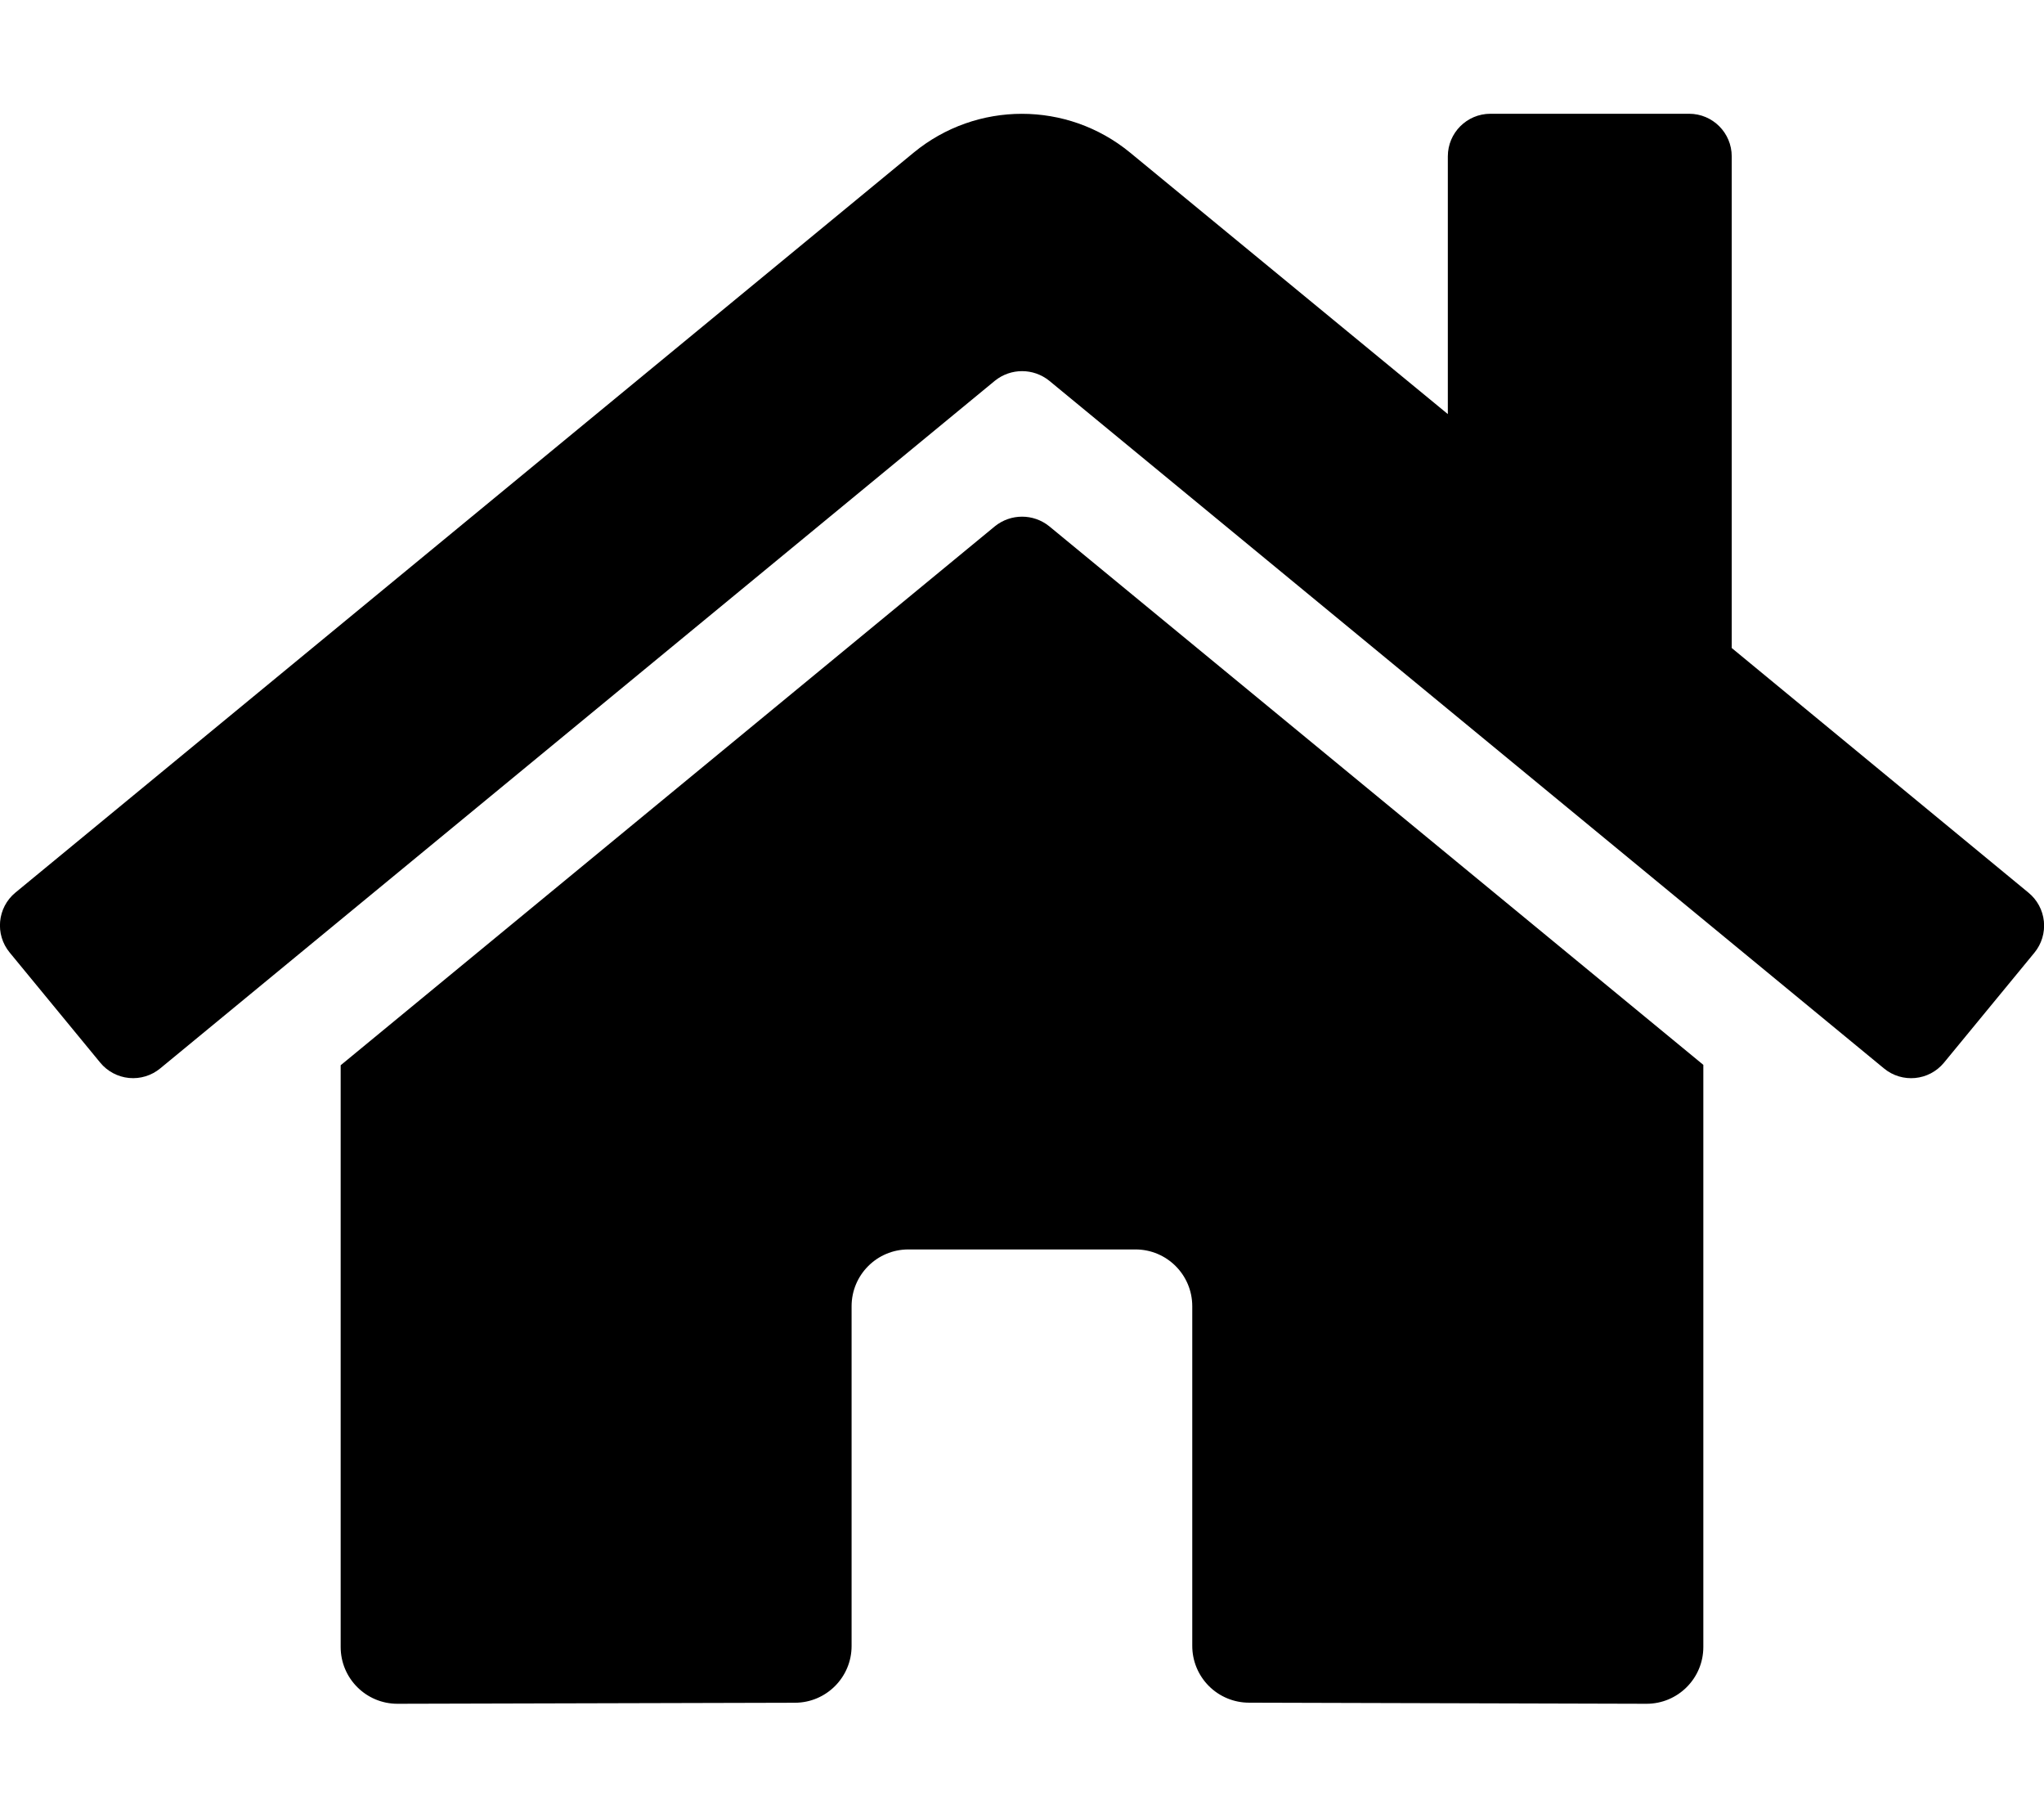
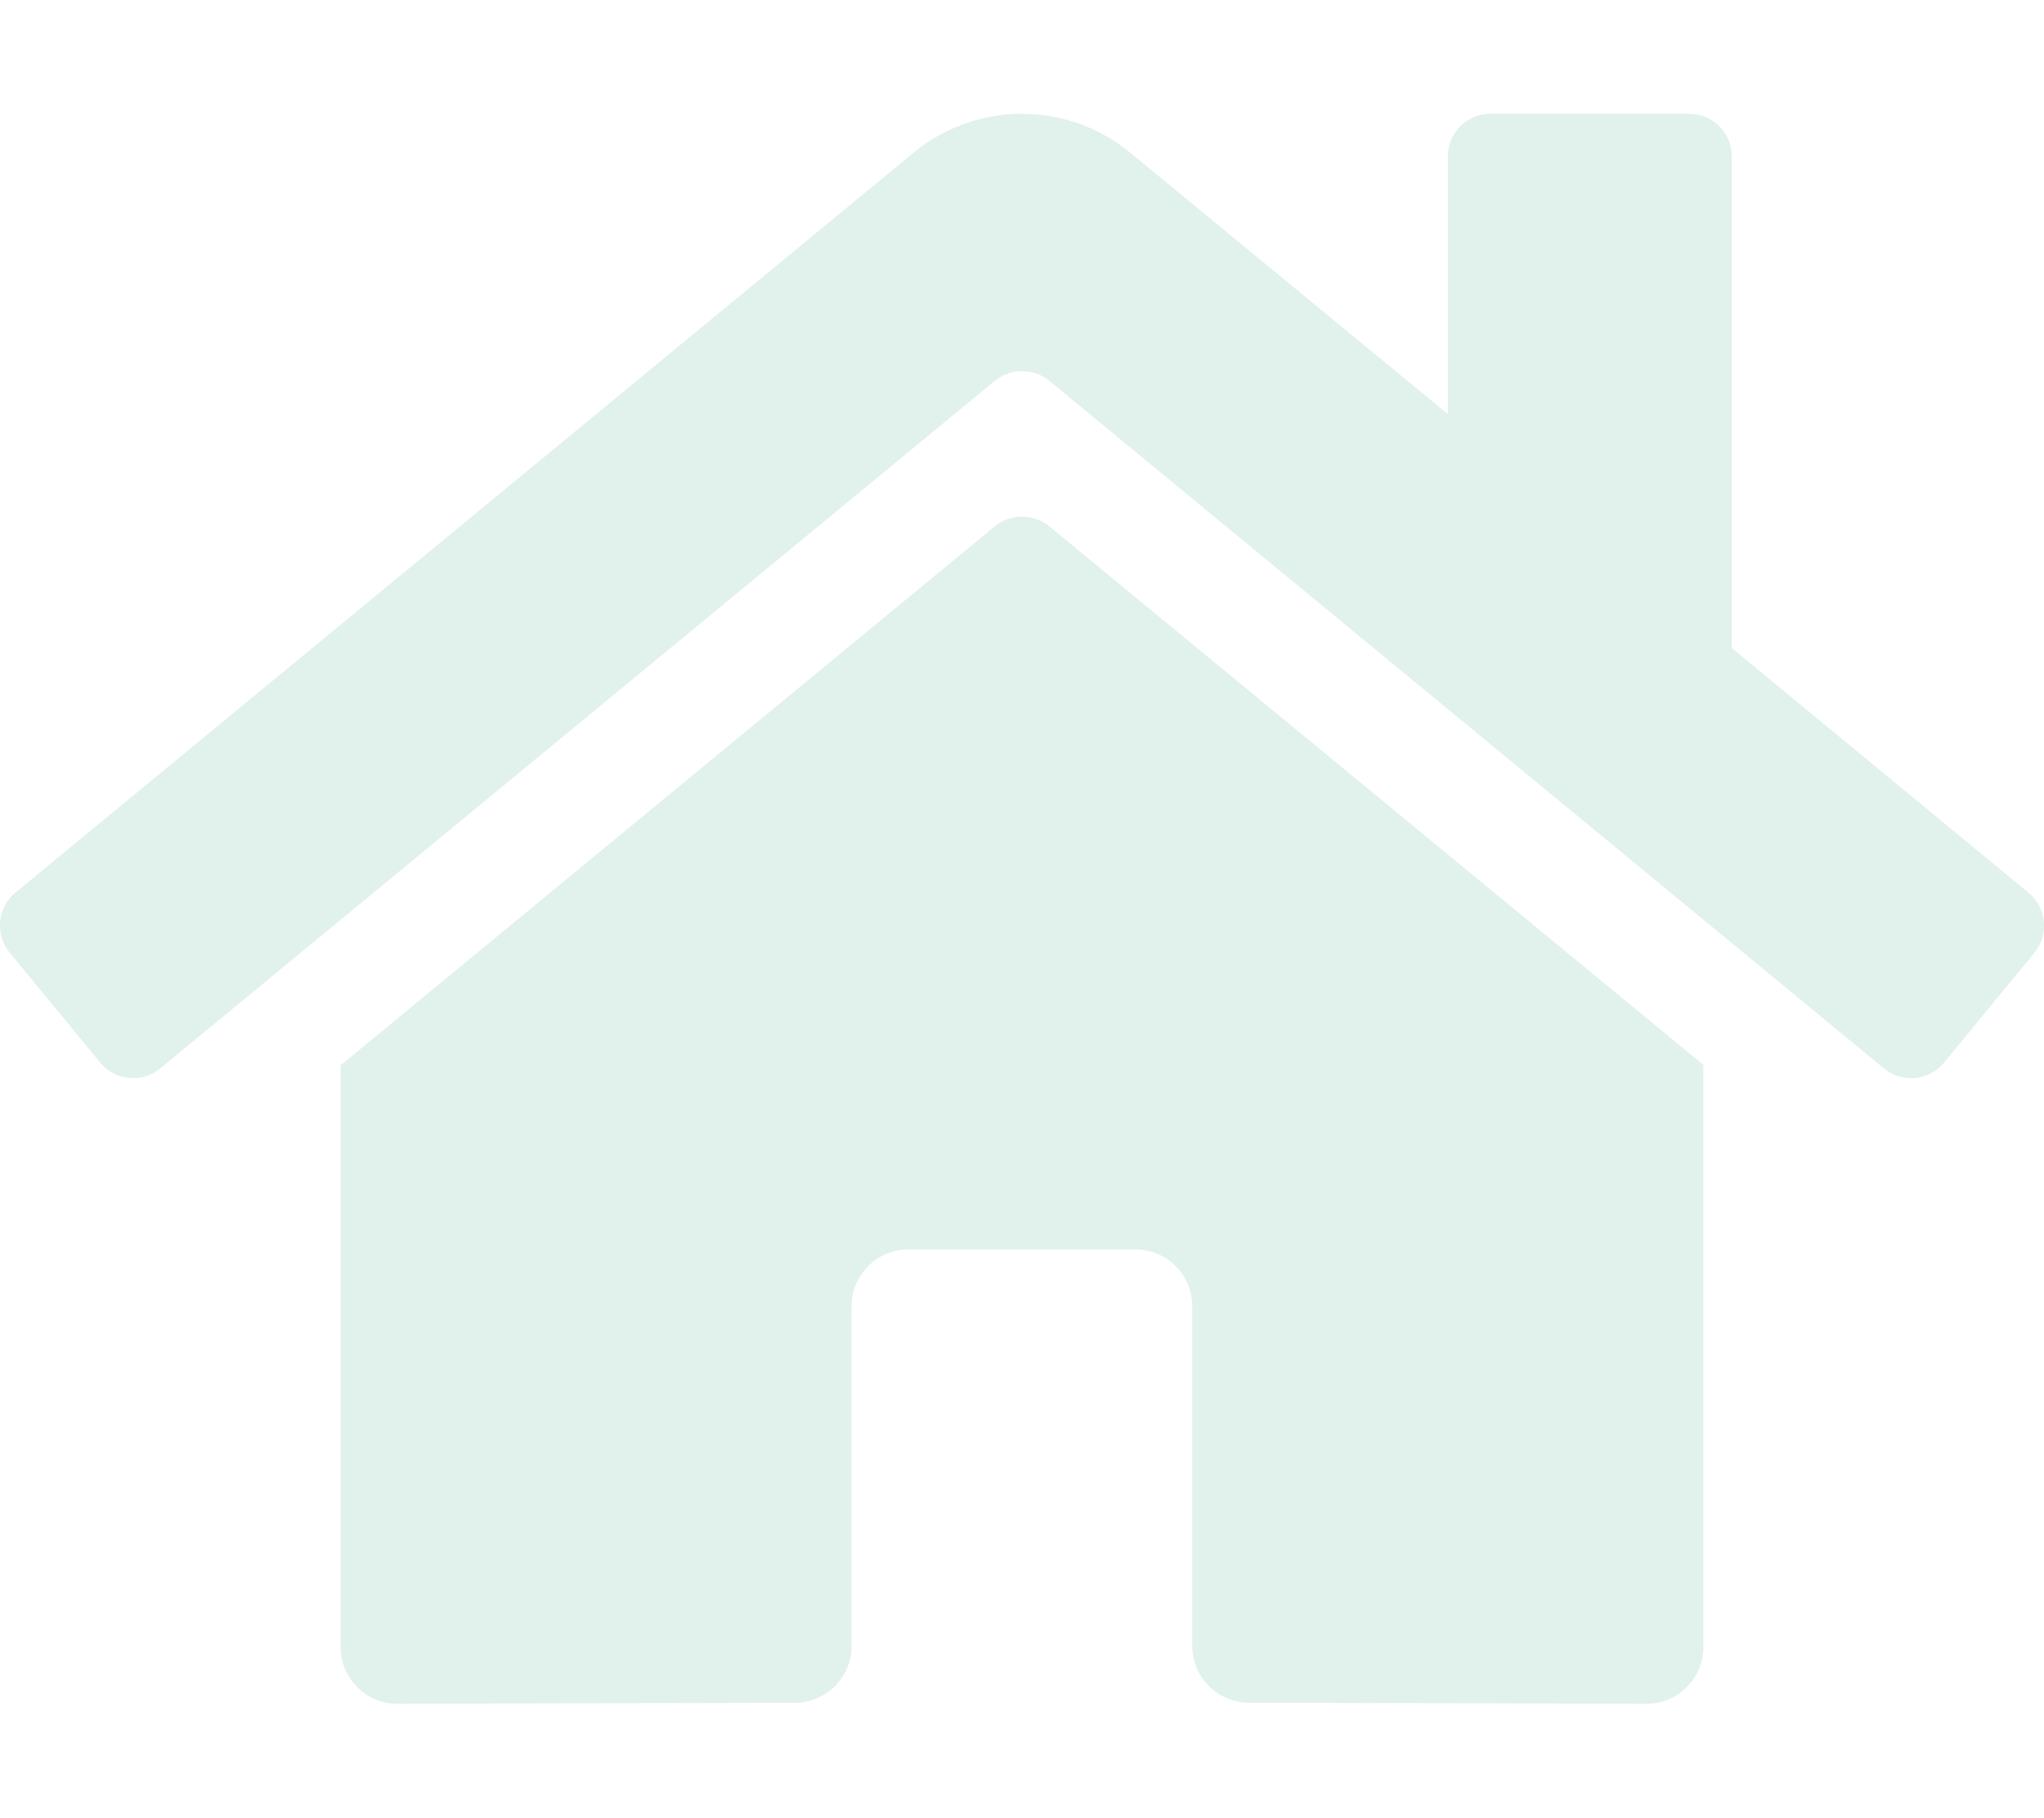
<svg xmlns="http://www.w3.org/2000/svg" viewBox="0 0 576 512">
-   <path d="M280.37 148.26L96 300.11V464a16 16 0 0 0 16 16l112.06-.29a16 16 0 0 0 15.92-16V368a16 16 0 0 1 16-16h64a16 16 0 0 1 16 16v95.64a16 16 0 0 0 16 16.05L464 480a16 16 0 0 0 16-16V300L295.67 148.26a12.19 12.19 0 0 0-15.3 0zM571.6 251.47L488 182.56V44.05a12 12 0 0 0-12-12h-56a12 12 0 0 0-12 12v72.61L318.47 43a48 48 0 0 0-61 0L4.34 251.47a12 12 0 0 0-1.6 16.9l25.5 31A12 12 0 0 0 45.15 301l235.22-193.74a12.19 12.19 0 0 1 15.3 0L530.9 301a12 12 0 0 0 16.9-1.6l25.5-31a12 12 0 0 0-1.7-16.93z" />
+   <path d="M280.37 148.26L96 300.11V464a16 16 0 0 0 16 16l112.06-.29a16 16 0 0 0 15.92-16V368a16 16 0 0 1 16-16h64a16 16 0 0 1 16 16v95.64a16 16 0 0 0 16 16.05L464 480a16 16 0 0 0 16-16V300L295.67 148.26a12.19 12.19 0 0 0-15.3 0zM571.6 251.47L488 182.56V44.05a12 12 0 0 0-12-12h-56a12 12 0 0 0-12 12v72.61L318.47 43a48 48 0 0 0-61 0L4.34 251.47a12 12 0 0 0-1.6 16.9l25.5 31A12 12 0 0 0 45.15 301l235.22-193.74a12.19 12.19 0 0 1 15.3 0L530.9 301a12 12 0 0 0 16.9-1.6l25.5-31a12 12 0 0 0-1.7-16.93z" fill="#E1F1EC" />
</svg>
